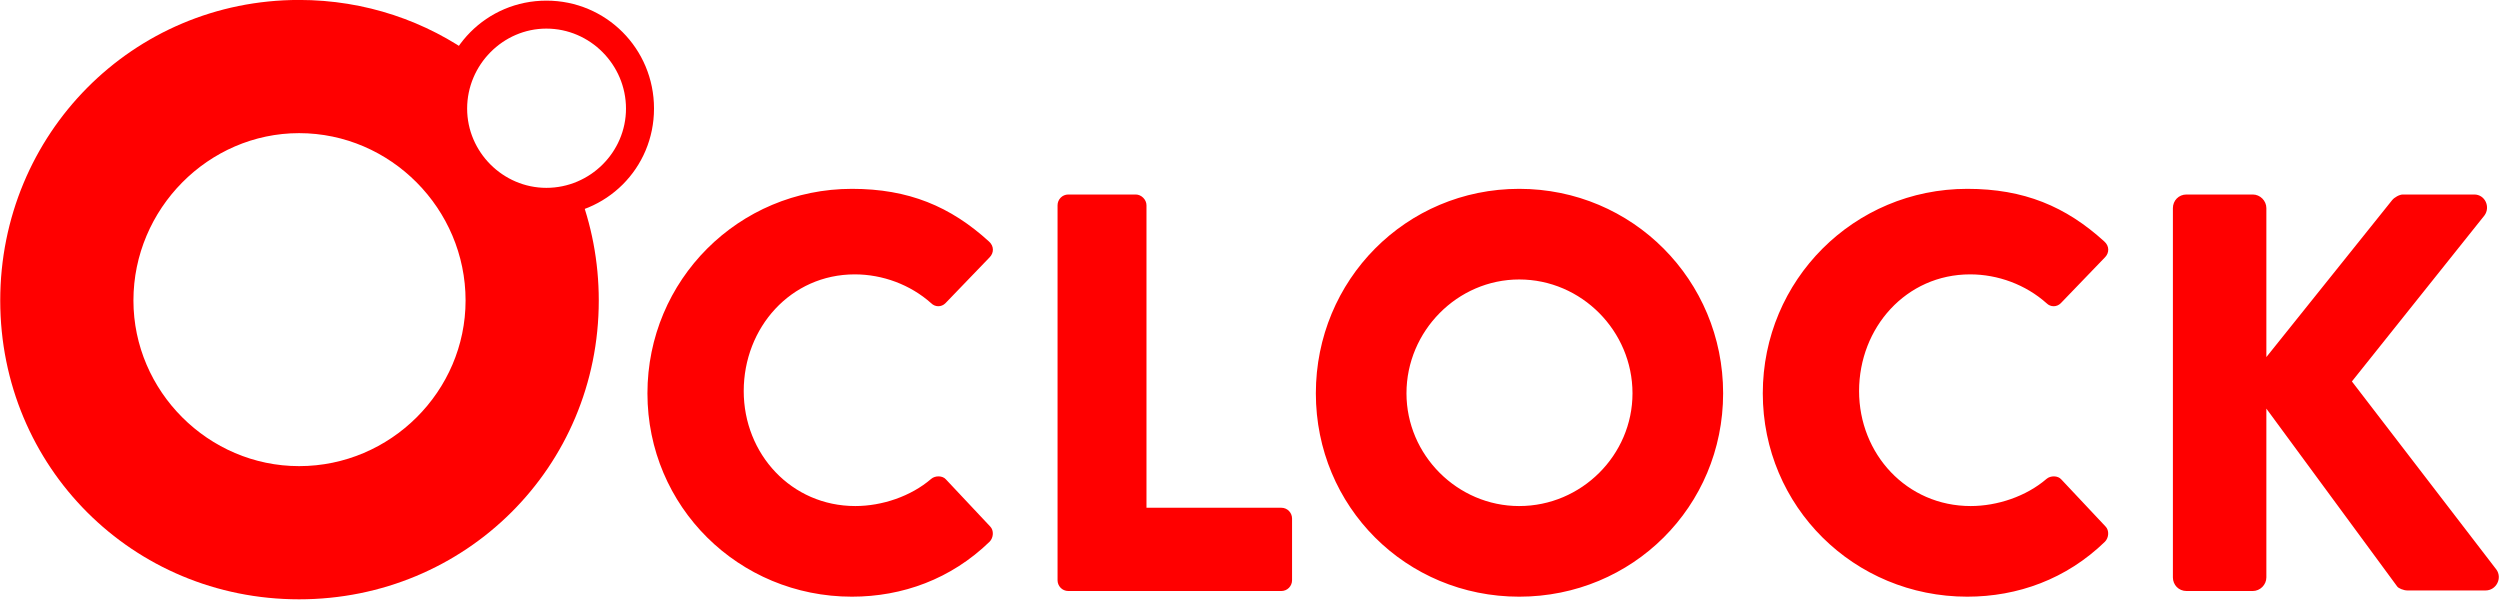
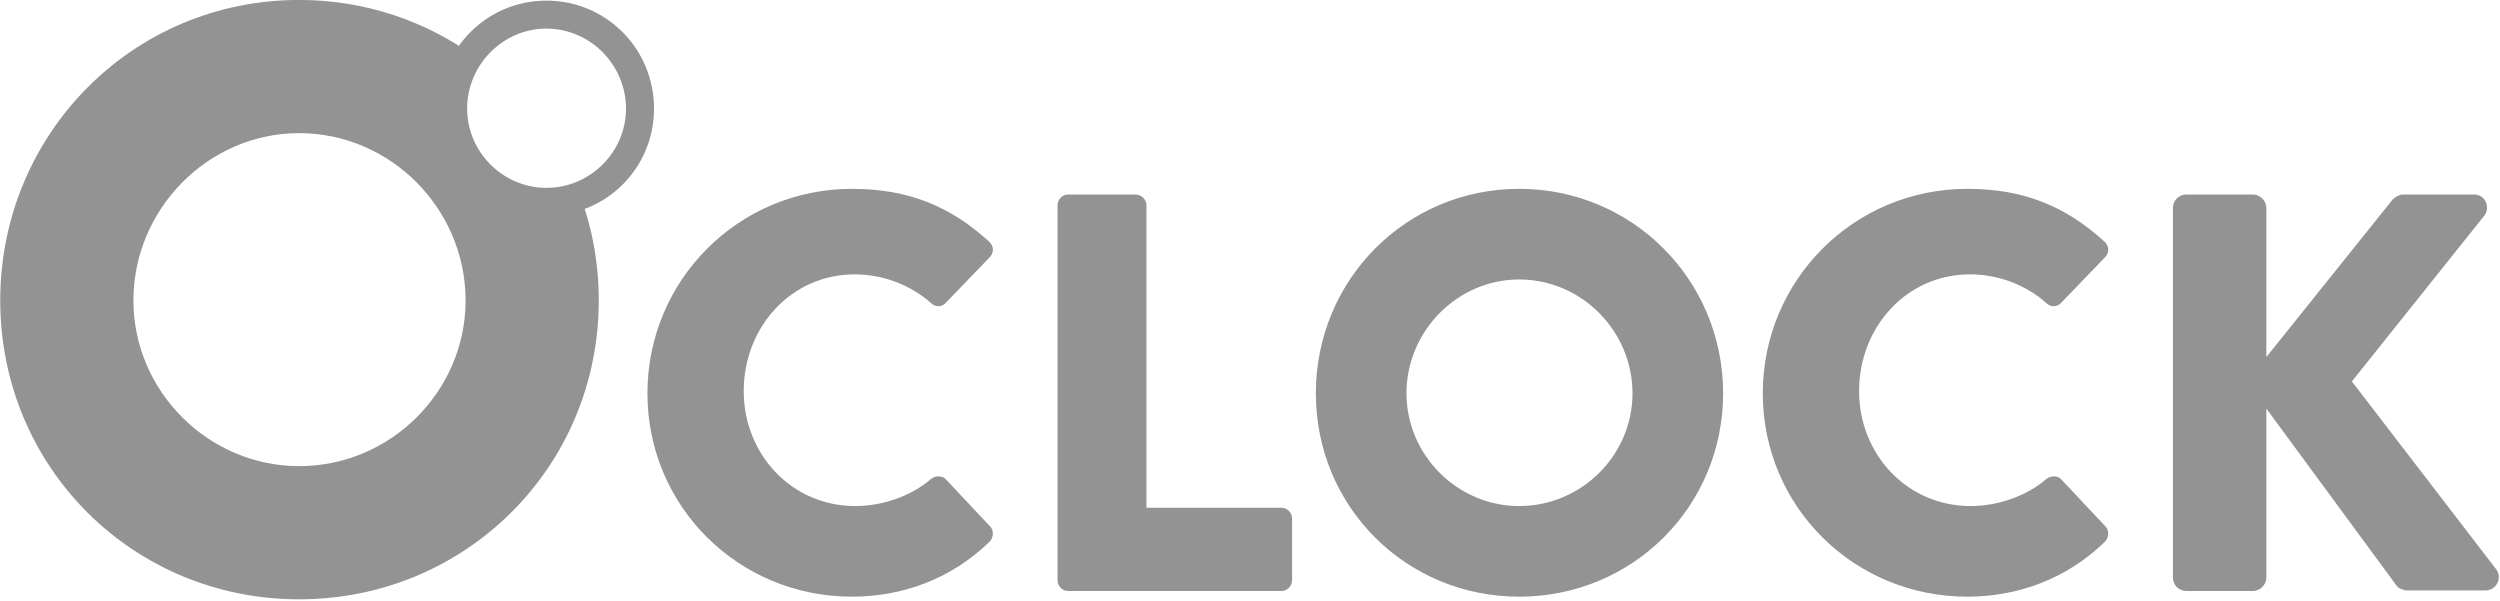
<svg xmlns="http://www.w3.org/2000/svg" height="159" viewBox="0 0 662 159" width="662">
-   <g fill="red">
+   <g fill="#939393">
    <path d="m225.588 50.005c15 0 26.1 4.65 36.3 13.95 1.35 1.2 1.35 3 .15 4.2l-11.7 12.148c-1.05 1.05-2.7 1.05-3.75 0-5.55-4.95-12.9-7.65-20.25-7.65-16.95 0-29.4 14.1-29.4 30.9 0 16.648 12.6 30.448 29.55 30.448 7.05 0 14.7-2.55 20.1-7.2 1.05-.9 3-.9 3.9.15l11.7 12.45c1.05 1.05.9 3-.15 4.05-10.2 9.9-23.1 14.55-36.45 14.55-30 0-54.147-23.85-54.147-53.848s24.15-54.147 54.148-54.147zm54.452 4.349c0-1.5 1.2-2.85 2.85-2.85h17.848c1.5 0 2.85 1.35 2.85 2.85v80.097h35.698c1.65 0 2.85 1.35 2.85 2.85v16.35c0 1.5-1.2 2.85-2.85 2.85h-56.396c-1.65 0-2.85-1.35-2.85-2.85v-99.296zm122.245-4.349c30 0 53.998 24.15 53.998 54.147 0 30-24 53.85-53.998 53.85s-53.848-23.85-53.848-53.85c0-29.998 23.85-54.147 53.848-54.147zm0 83.996c16.5 0 30-13.5 30-29.848 0-16.5-13.5-30.15-30-30.15-16.35 0-29.85 13.65-29.85 30.15.003 16.35 13.5 29.85 29.85 29.85zm118.648-83.996c15 0 26.1 4.65 36.3 13.95 1.35 1.2 1.35 3 .15 4.2l-11.7 12.148c-1.05 1.05-2.7 1.05-3.75 0-5.55-4.95-12.9-7.65-20.25-7.65-16.948 0-29.398 14.1-29.398 30.9 0 16.648 12.6 30.448 29.55 30.448 7.05 0 14.7-2.55 20.098-7.2 1.05-.9 3-.9 3.9.15l11.7 12.45c1.05 1.05.9 3-.15 4.05-10.2 9.9-23.1 14.55-36.45 14.55-30 0-54.146-23.85-54.146-53.848s24.148-54.147 54.146-54.147zm54.45 5.099c0-1.95 1.5-3.6 3.6-3.6h17.55c1.95 0 3.6 1.65 3.6 3.6v39.45l33.3-41.55c.6-.75 1.95-1.5 2.85-1.5h18.898c2.852 0 4.352 3.3 2.7 5.55l-35.098 43.95 38.247 49.796c1.65 2.25 0 5.552-2.85 5.552h-20.7c-1.05 0-2.4-.6-2.7-1.05l-34.647-47.1v44.698c0 1.95-1.65 3.6-3.6 3.6h-17.55c-2.1 0-3.6-1.65-3.6-3.6zm-430.691-54.936c-15.828 0-28.41 12.74-28.41 28.568s12.582 28.41 28.41 28.41 28.49-12.582 28.49-28.41-12.662-28.568-28.49-28.568zm-.014 49.575c-11.49 0-20.98-9.488-20.98-20.98 0-11.595 9.49-21.188 20.98-21.188 11.597 0 21.085 9.593 21.085 21.19 0 11.49-9.488 20.978-21.085 20.978z" />
    <path d="m144.73 51.788c-12.773 0-23.13-10.356-23.13-23.13 0-5.044 1.62-9.707 4.36-13.508-13.08-9.54-29.22-15.163-46.76-15.163-44.09 0-79.138 35.49-79.138 79.577.001 44.086 35.048 79.136 79.138 79.136 44.086 0 79.355-35.05 79.355-79.136 0-10.367-1.95-20.258-5.507-29.324-2.582.996-5.384 1.548-8.318 1.548zm-65.53 71.642c-24.03 0-43.868-19.84-43.868-43.865 0-24.25 19.84-44.308 43.867-44.308 24.247 0 44.086 20.06 44.086 44.308 0 24.026-19.84 43.866-44.087 43.866z" />
  </g>
</svg>
